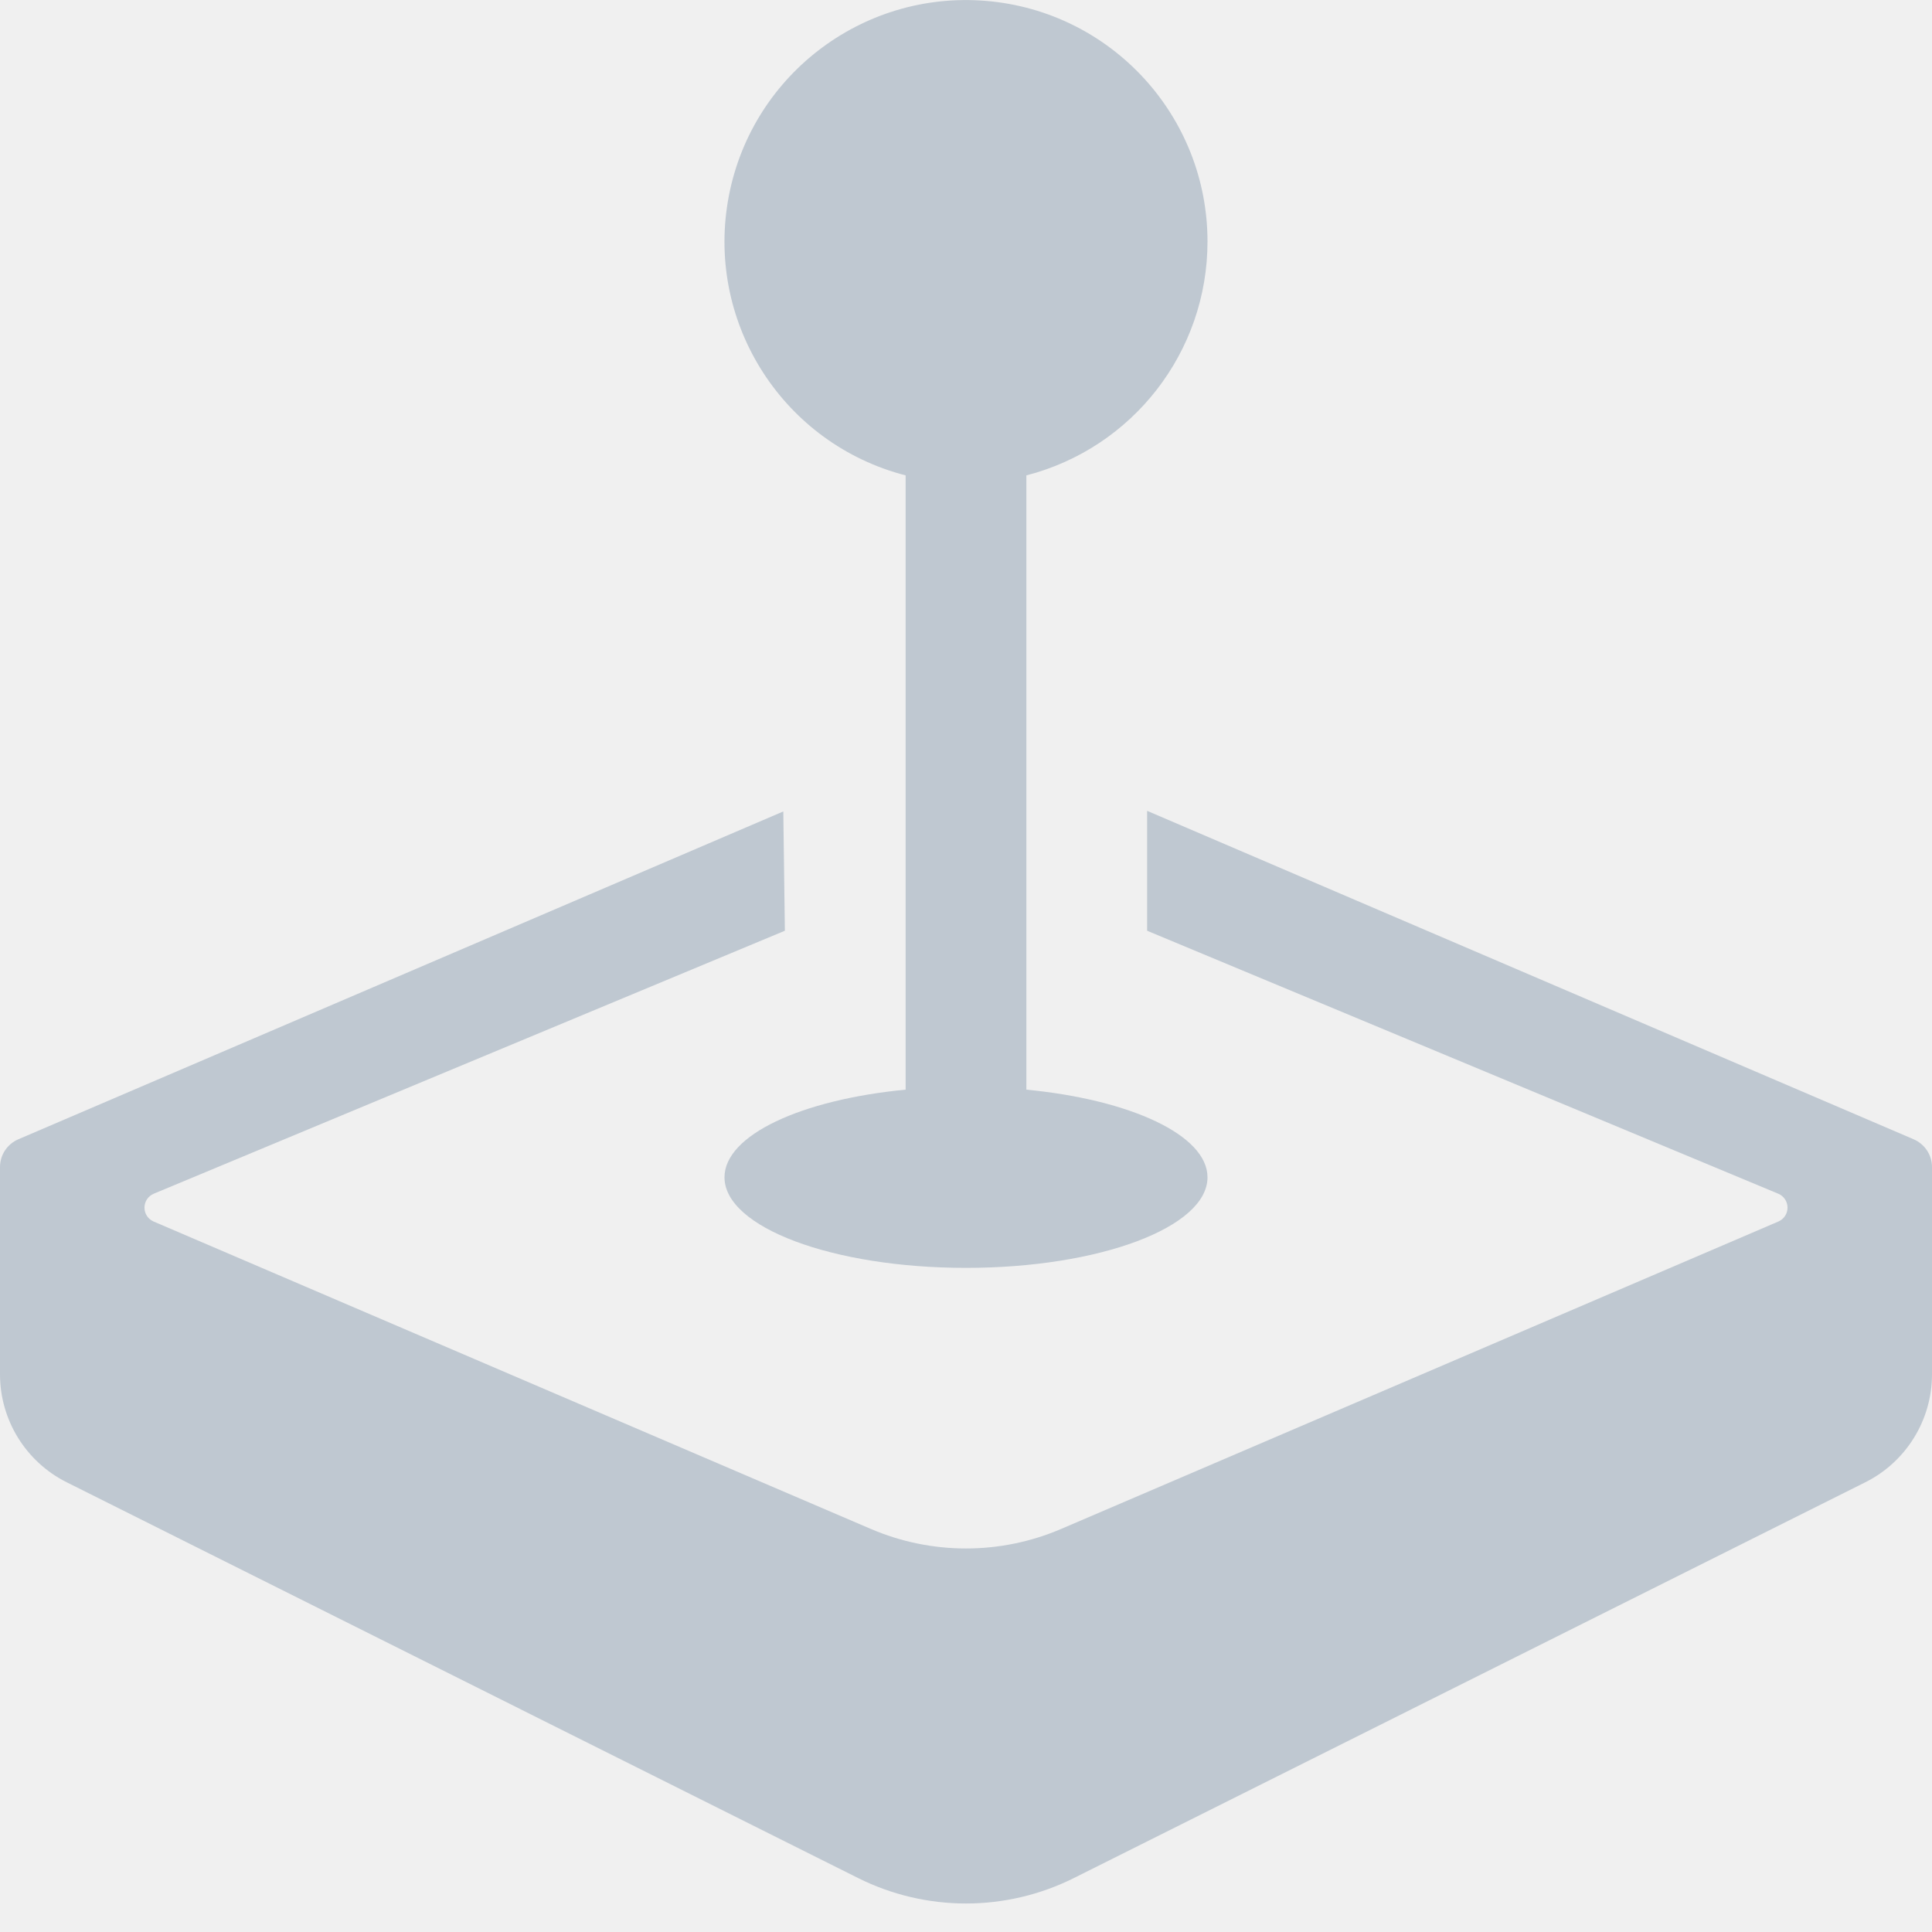
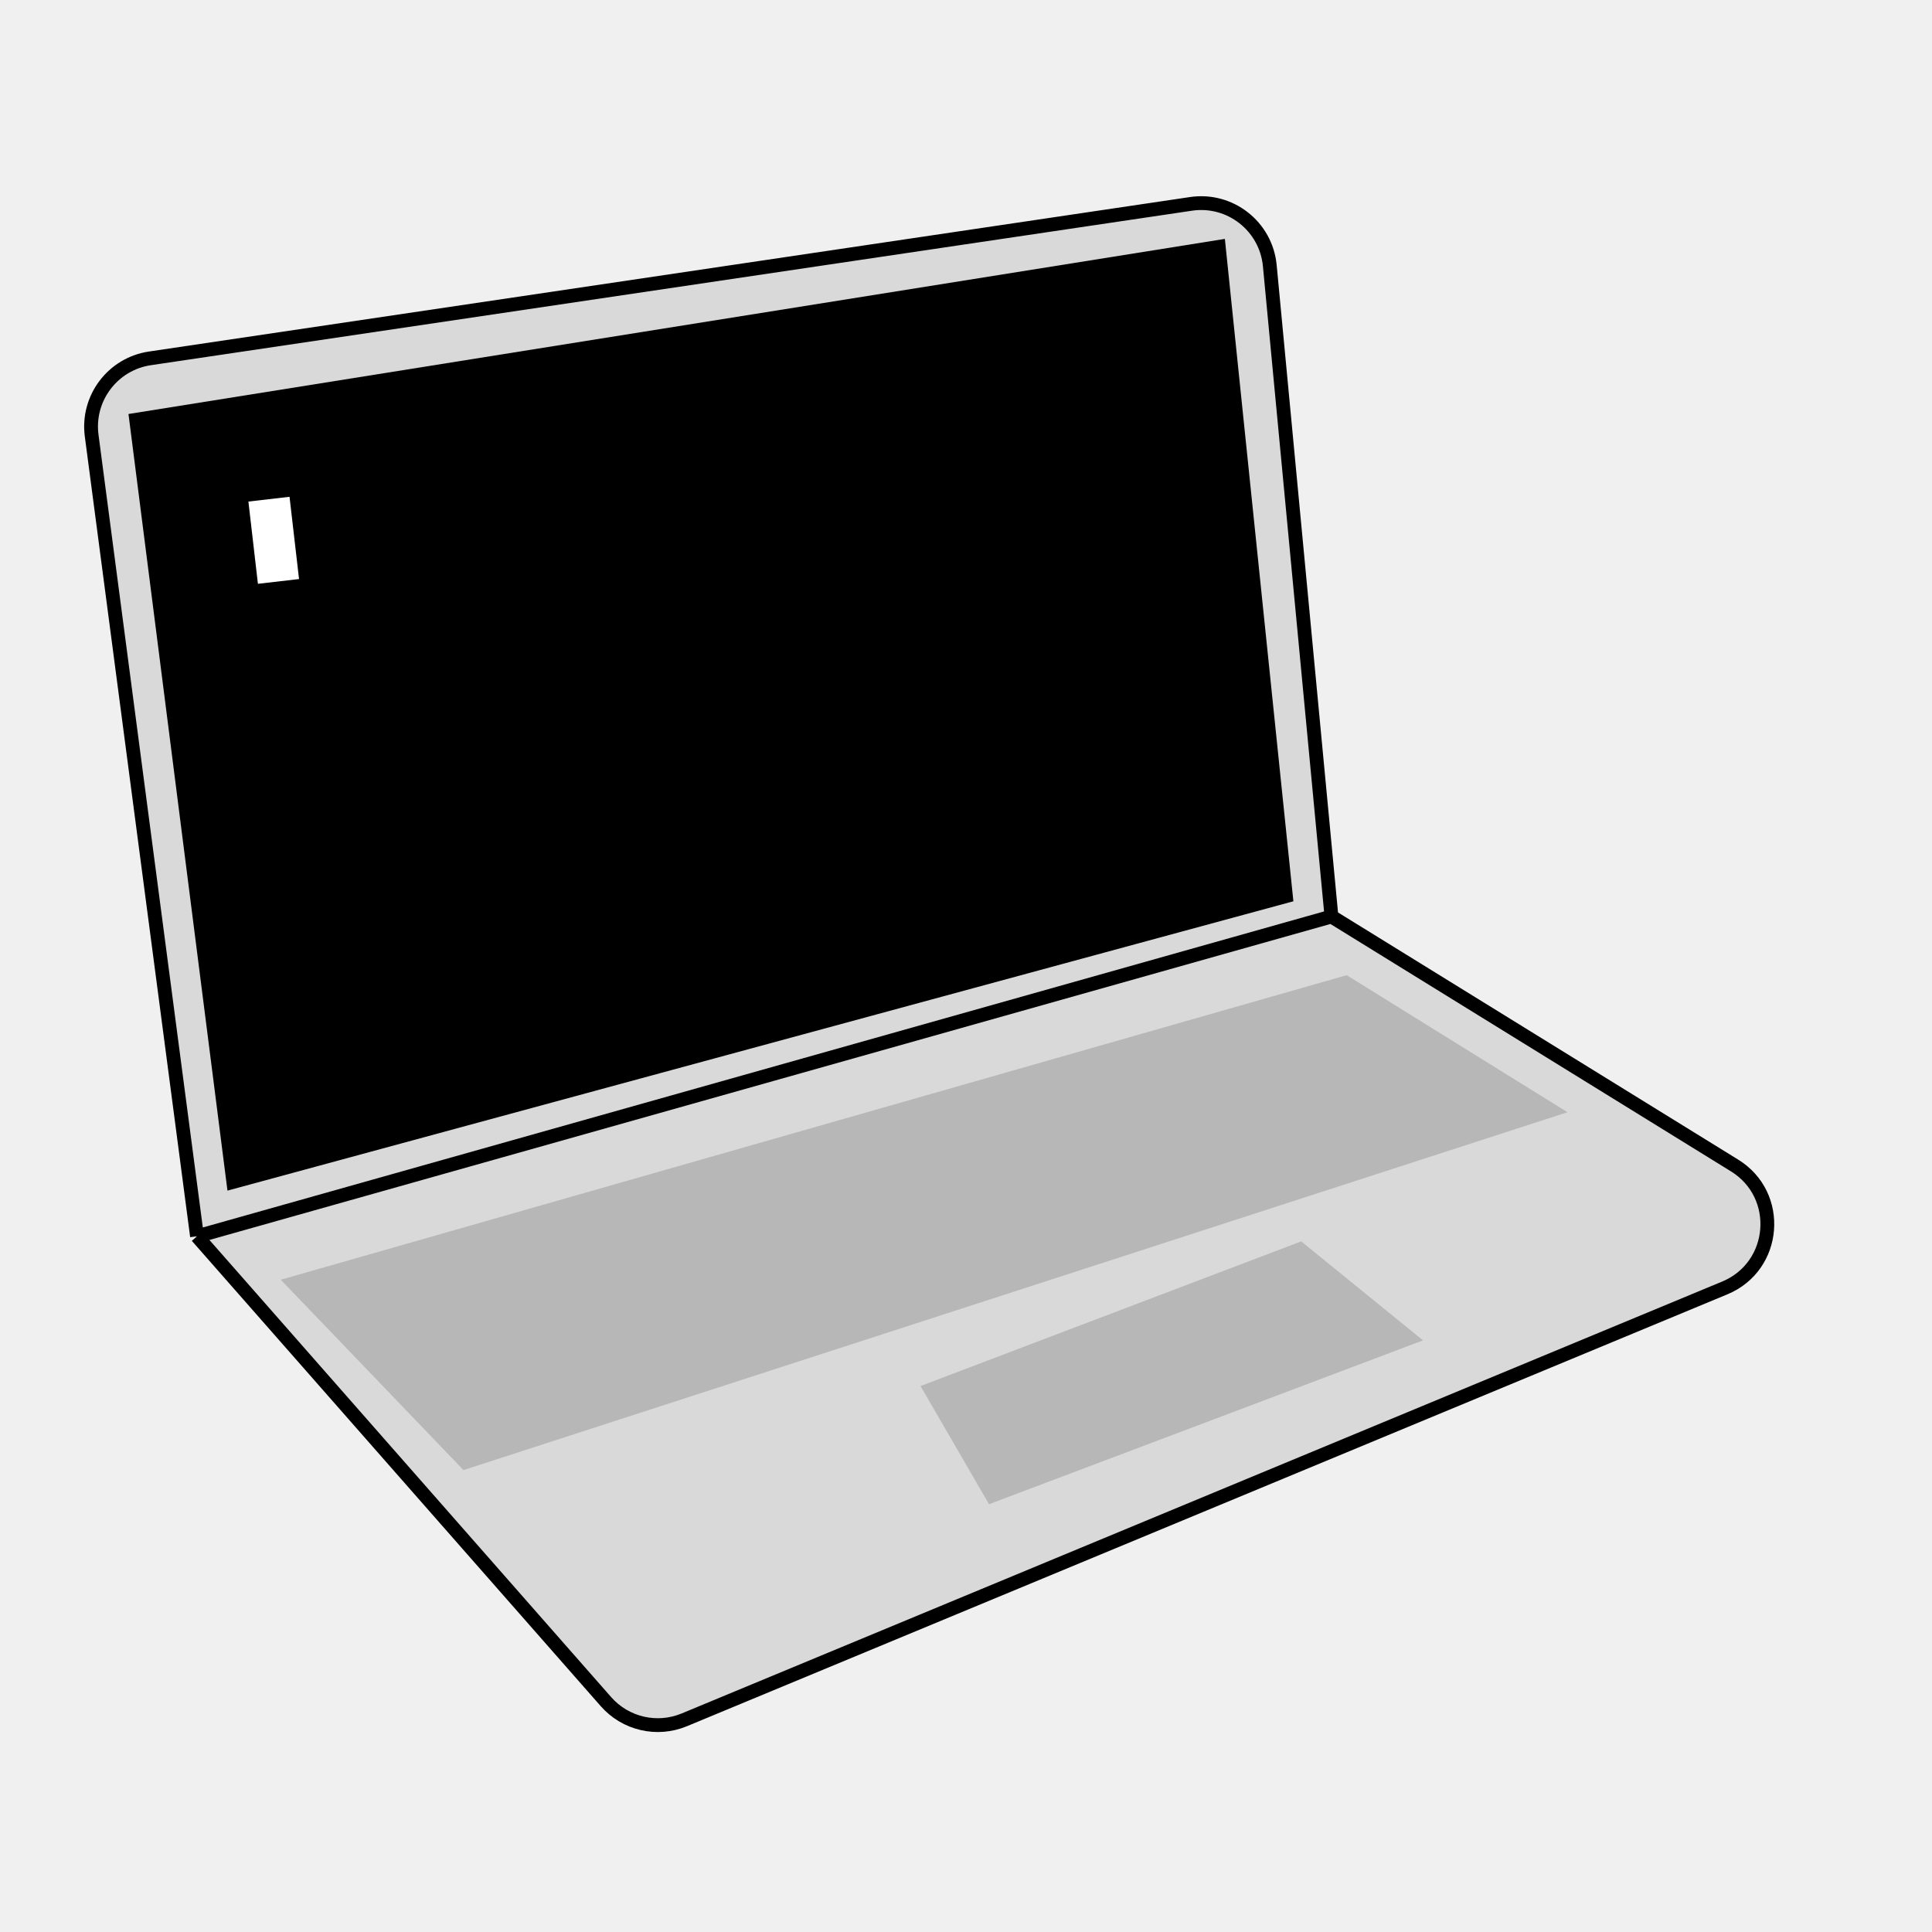
- <svg xmlns="http://www.w3.org/2000/svg" width="16" height="16" fill="rgb(191, 200, 209)" class="bi bi-joystick" viewBox="0 0 16 16">
-   <path d="M10 2a2 2 0 0 1-1.5 1.937v5.087c.863.083 1.5.377 1.5.726 0 .414-.895.75-2 .75s-2-.336-2-.75c0-.35.637-.643 1.5-.726V3.937A2 2 0 1 1 10 2" />
-   <path d="M0 9.665v1.717a1 1 0 0 0 .553.894l6.553 3.277a2 2 0 0 0 1.788 0l6.553-3.277a1 1 0 0 0 .553-.894V9.665c0-.1-.06-.19-.152-.23L9.5 6.715v.993l5.227 2.178a.125.125 0 0 1 .001.23l-5.94 2.546a2 2 0 0 1-1.576 0l-5.94-2.546a.125.125 0 0 1 .001-.23L6.5 7.708l-.013-.988L.152 9.435a.25.25 0 0 0-.152.23" />
+ <svg xmlns="http://www.w3.org/2000/svg" width="140" height="140" viewBox="0 0 140 140" fill="none">
+   <path d="M10.865 25.968L86.303 14.774C89.137 14.353 91.744 16.396 92.014 19.248L96.483 66.414L125.695 84.457C129.162 86.598 128.749 91.766 124.984 93.329L49.584 124.627C47.606 125.448 45.325 124.918 43.911 123.309L14.276 89.586L6.642 31.566C6.286 28.86 8.165 26.368 10.865 25.968Z" fill="#D9D9D9" />
+   <path d="M96.483 66.414L92.014 19.248C91.744 16.396 89.137 14.353 86.303 14.774L10.865 25.968C8.165 26.368 6.286 28.86 6.642 31.566L14.276 89.586M96.483 66.414L14.276 89.586M96.483 66.414L125.695 84.457C129.162 86.598 128.749 91.766 124.984 93.329L49.584 124.627C47.606 125.448 45.325 124.918 43.911 123.309L14.276 89.586" stroke="black" />
+   <path d="M9.31 30L88.759 17.311L93.724 65.31L16.483 86.276L9.31 30Z" fill="black" />
+   <path d="M66.704 100.438L94.29 89.955L103.118 97.128L71.669 109L66.704 100.438Z" fill="#B7B7B7" />
+   <path d="M20.345 92.734L97.586 70.665L113.586 80.596L33.586 106.527L20.345 92.734Z" fill="#B7B7B7" />
+   <rect x="18" y="36.345" width="3" height="6" transform="rotate(-6.60068 18 36.3447)" fill="white" />
</svg>
